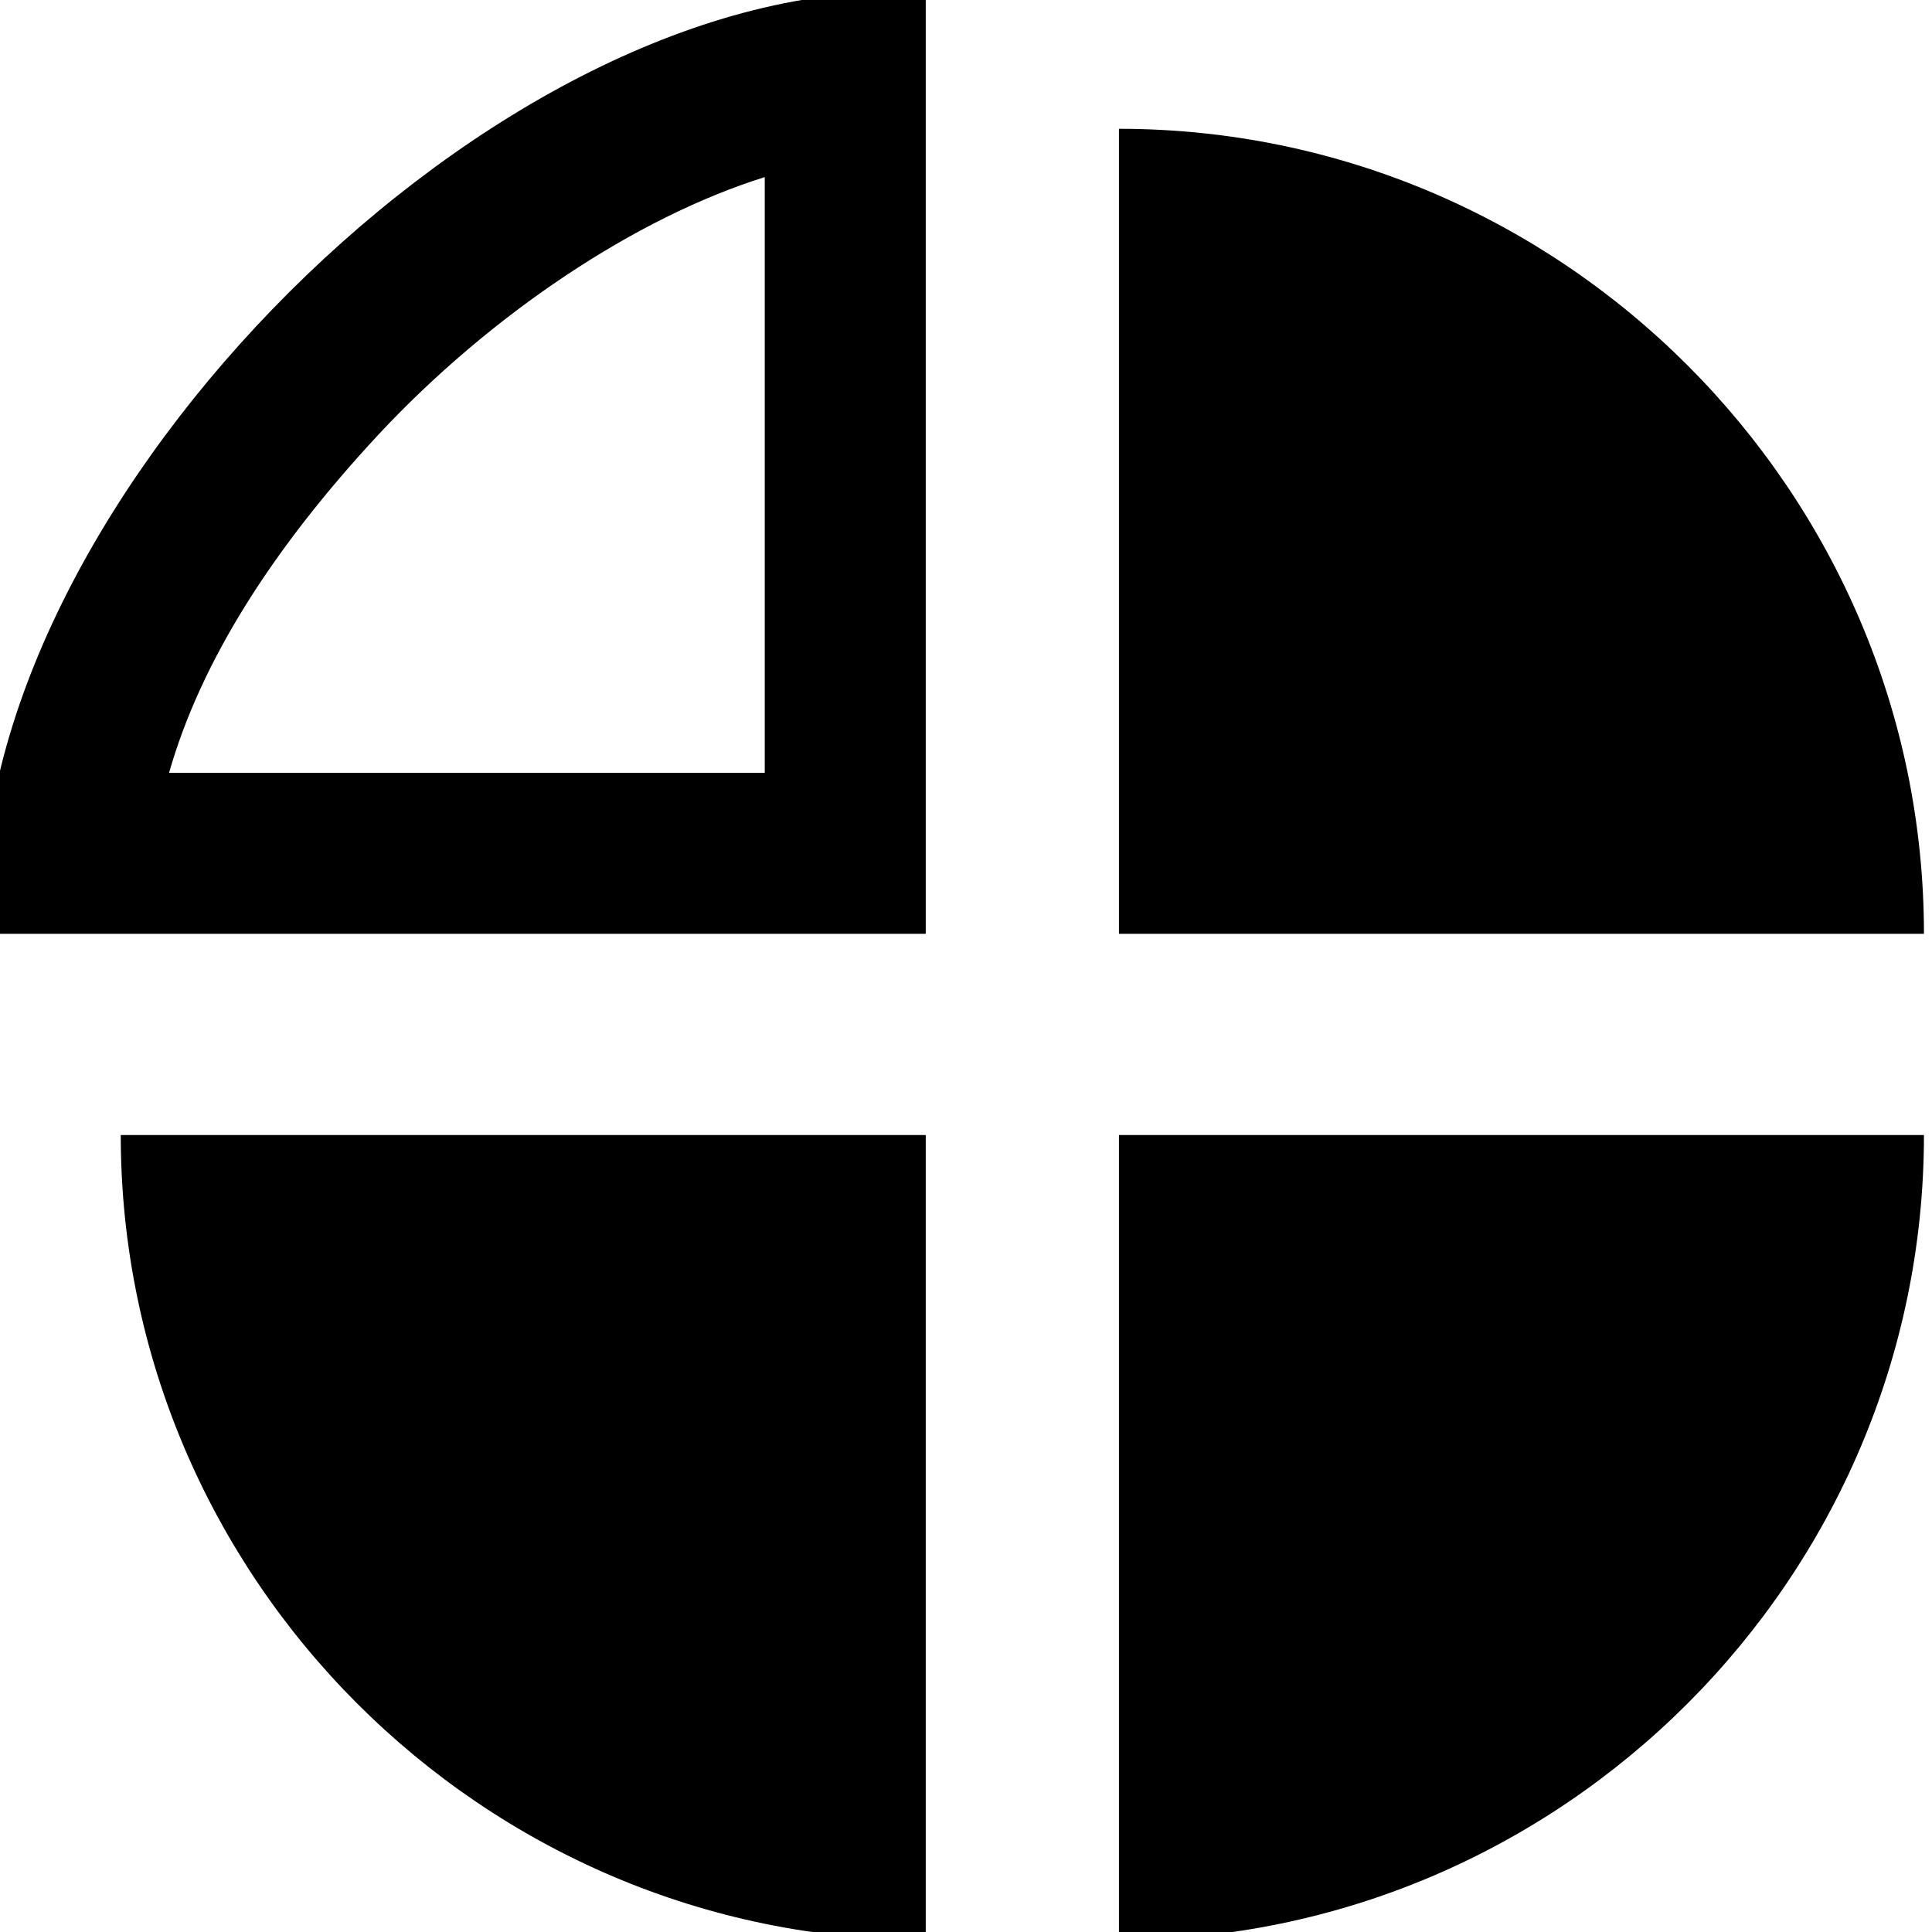
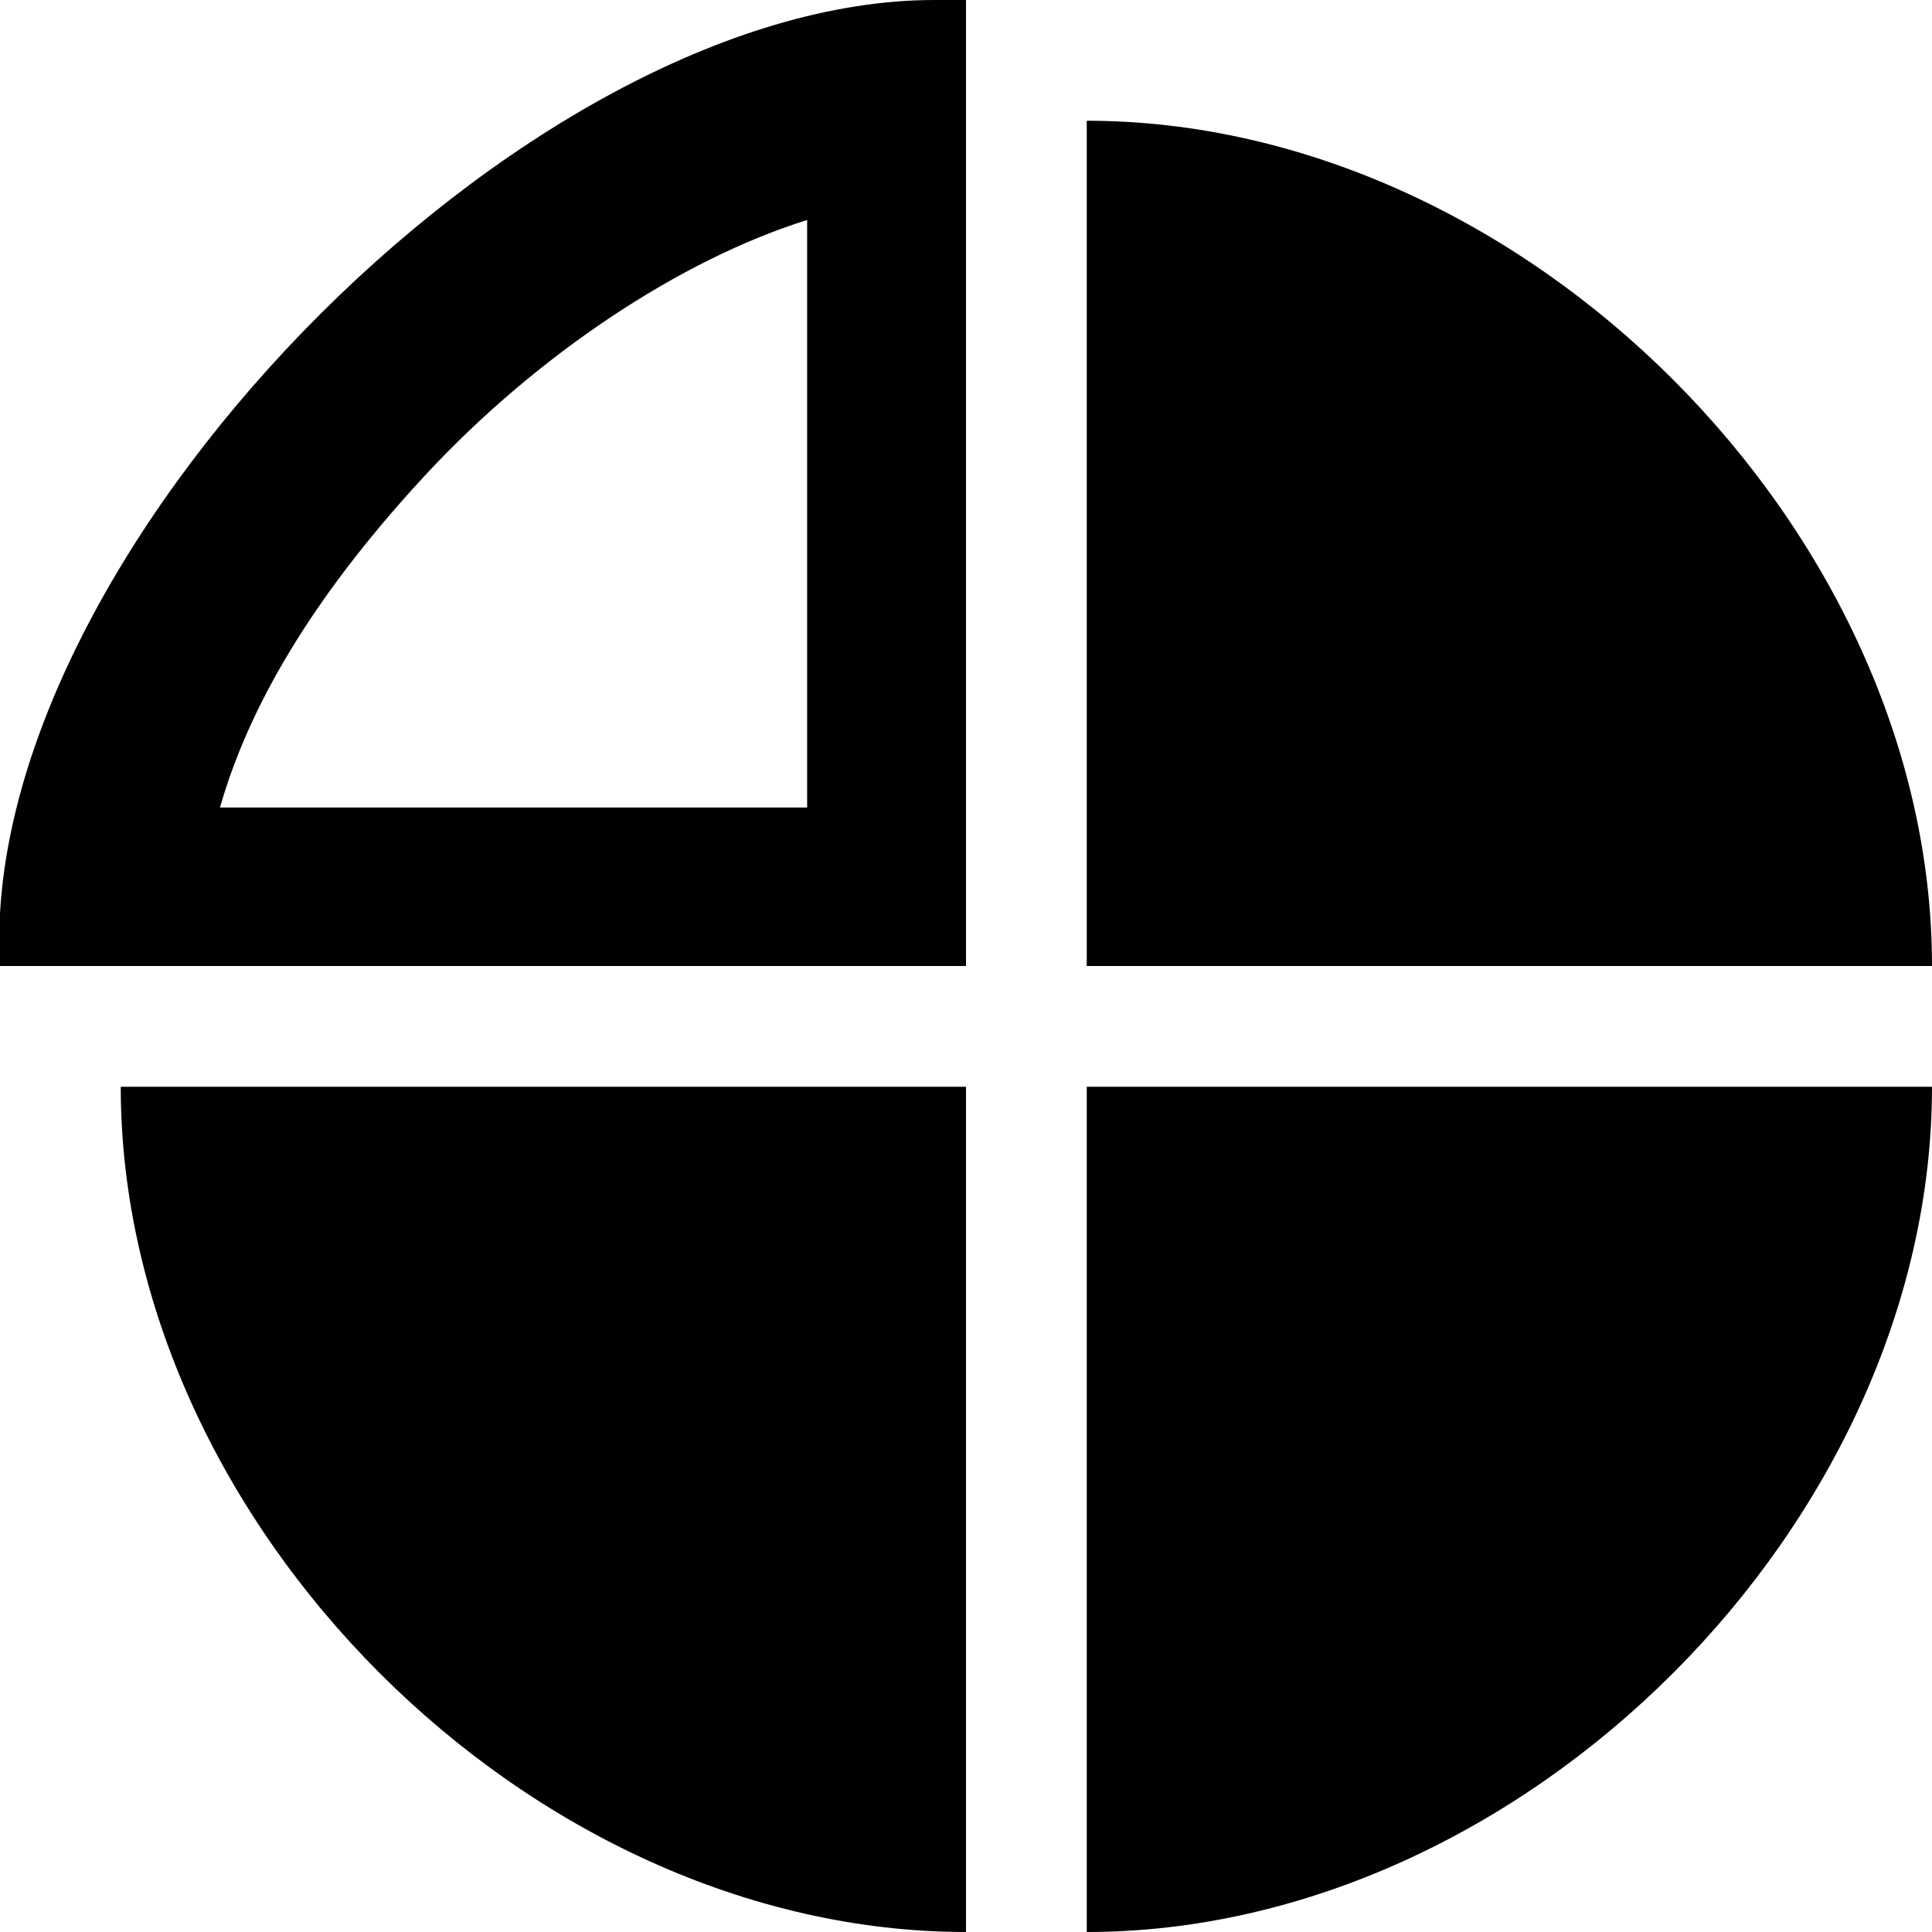
- <svg xmlns="http://www.w3.org/2000/svg" version="1.1" id="Layer_1" x="0px" y="0px" viewBox="0 0 24 24" enable-background="new 0 0 24 24" xml:space="preserve">
-   <path d="M11.5,24.1c-5.5,0-10-4.5-10-10l10,0c0,0,0,0,0,0L11.5,24.1z" />
-   <path d="M9.5,2.2v7.4H2.1c0.4-1.4,1.3-2.8,2.6-4.2C6.1,3.9,7.9,2.7,9.5,2.2 M11.1-0.1C5.9-0.1-0.5,6.5-0.2,11.6h11.7V0  C11.4-0.1,11.2-0.1,11.1-0.1L11.1-0.1z" />
-   <path d="M13.9,1.6c5.5,0,10,4.5,10,10l-10,0c0,0,0,0,0,0L13.9,1.6z" />
-   <path d="M23.9,14.1c0,5.5-4.5,10-10,10l0-10c0,0,0,0,0,0L23.9,14.1z" />
+ <svg xmlns="http://www.w3.org/2000/svg" version="1.1" id="Layer_1" x="0px" y="0px" viewBox="0 0 512 512" enable-background="new 0 0 512 512" xml:space="preserve">
+   <path fill="#010101" d="M256,512C140.3,512,32,403.7,32,288h224l0,0V512z" />
+   <path fill="#010101" d="M213.9,58.3v155.7H58.3c8.4-29.5,27.3-58.9,54.7-88.4C142.4,94,180.3,68.8,213.9,58.3 M247.6,0  C138.2,0-6.3,148.7,0,256h256V0C256,0,249.7,0,247.6,0L247.6,0z" />
+   <path fill="#010101" d="M288,32c115.7,0,224,108.3,224,224H288l0,0V32z" />
+   <path fill="#010101" d="M512,288c0,115.7-108.3,224-224,224V288l0,0H512z" />
</svg>
